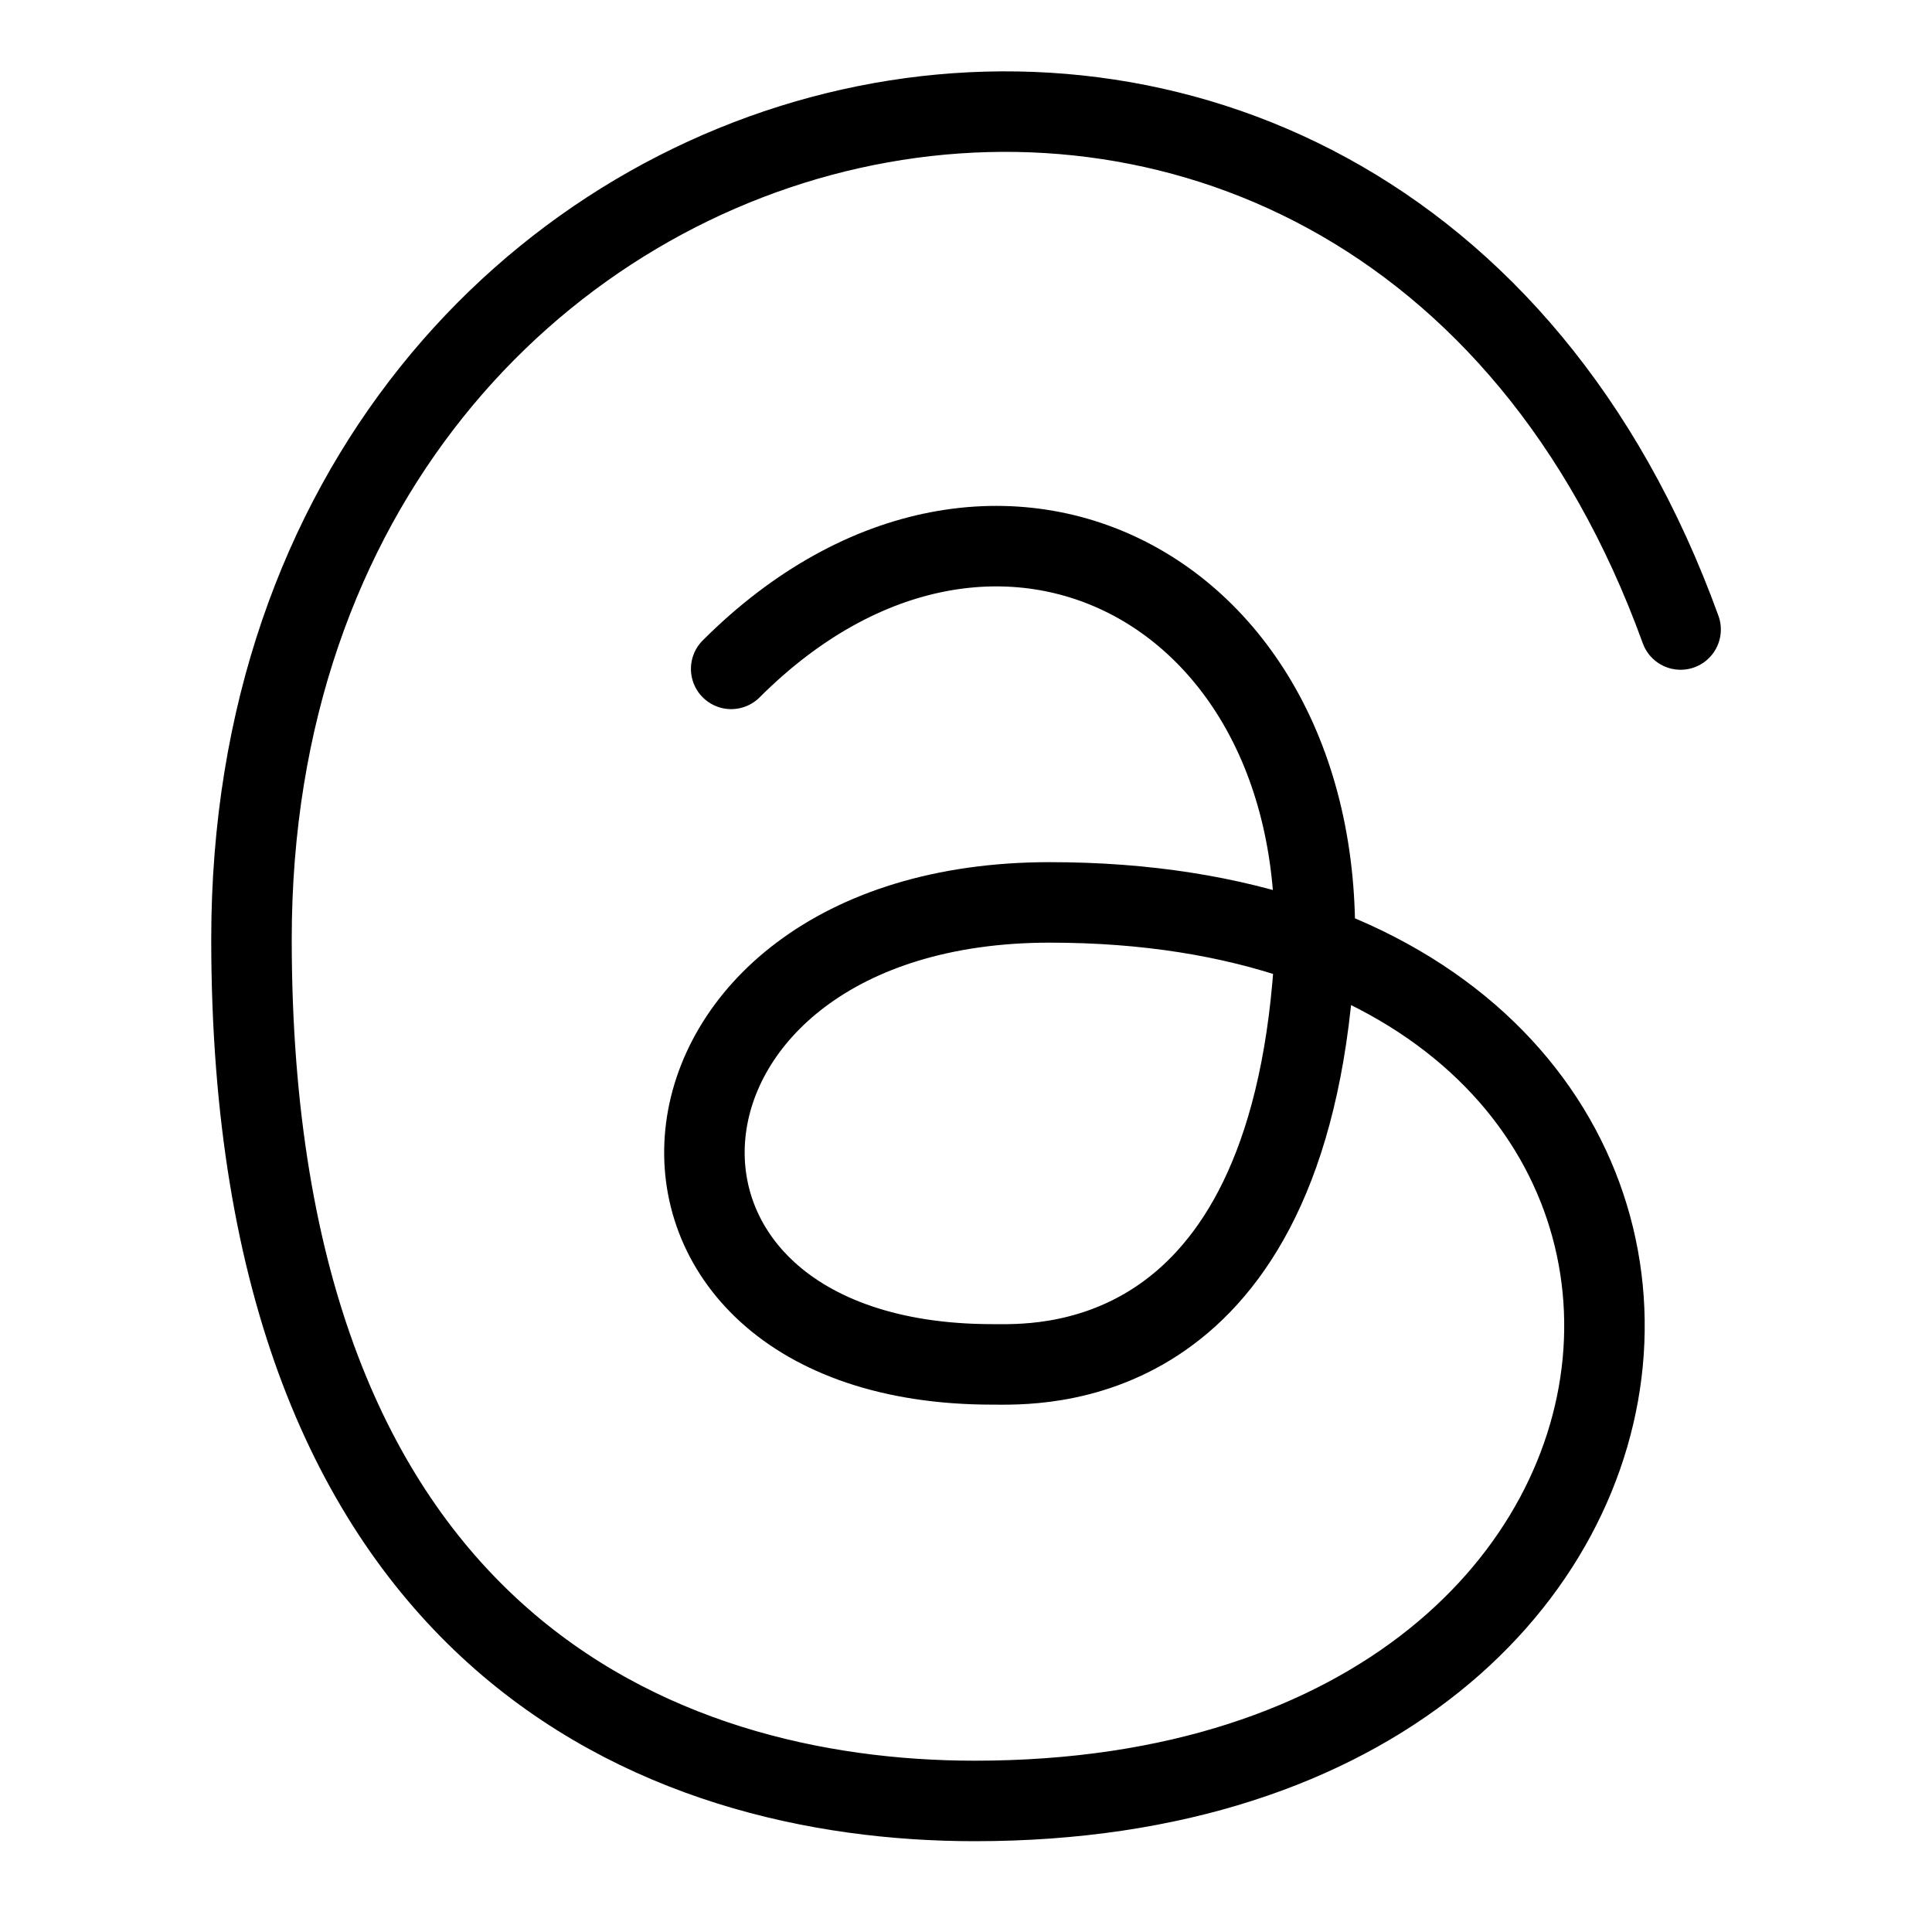
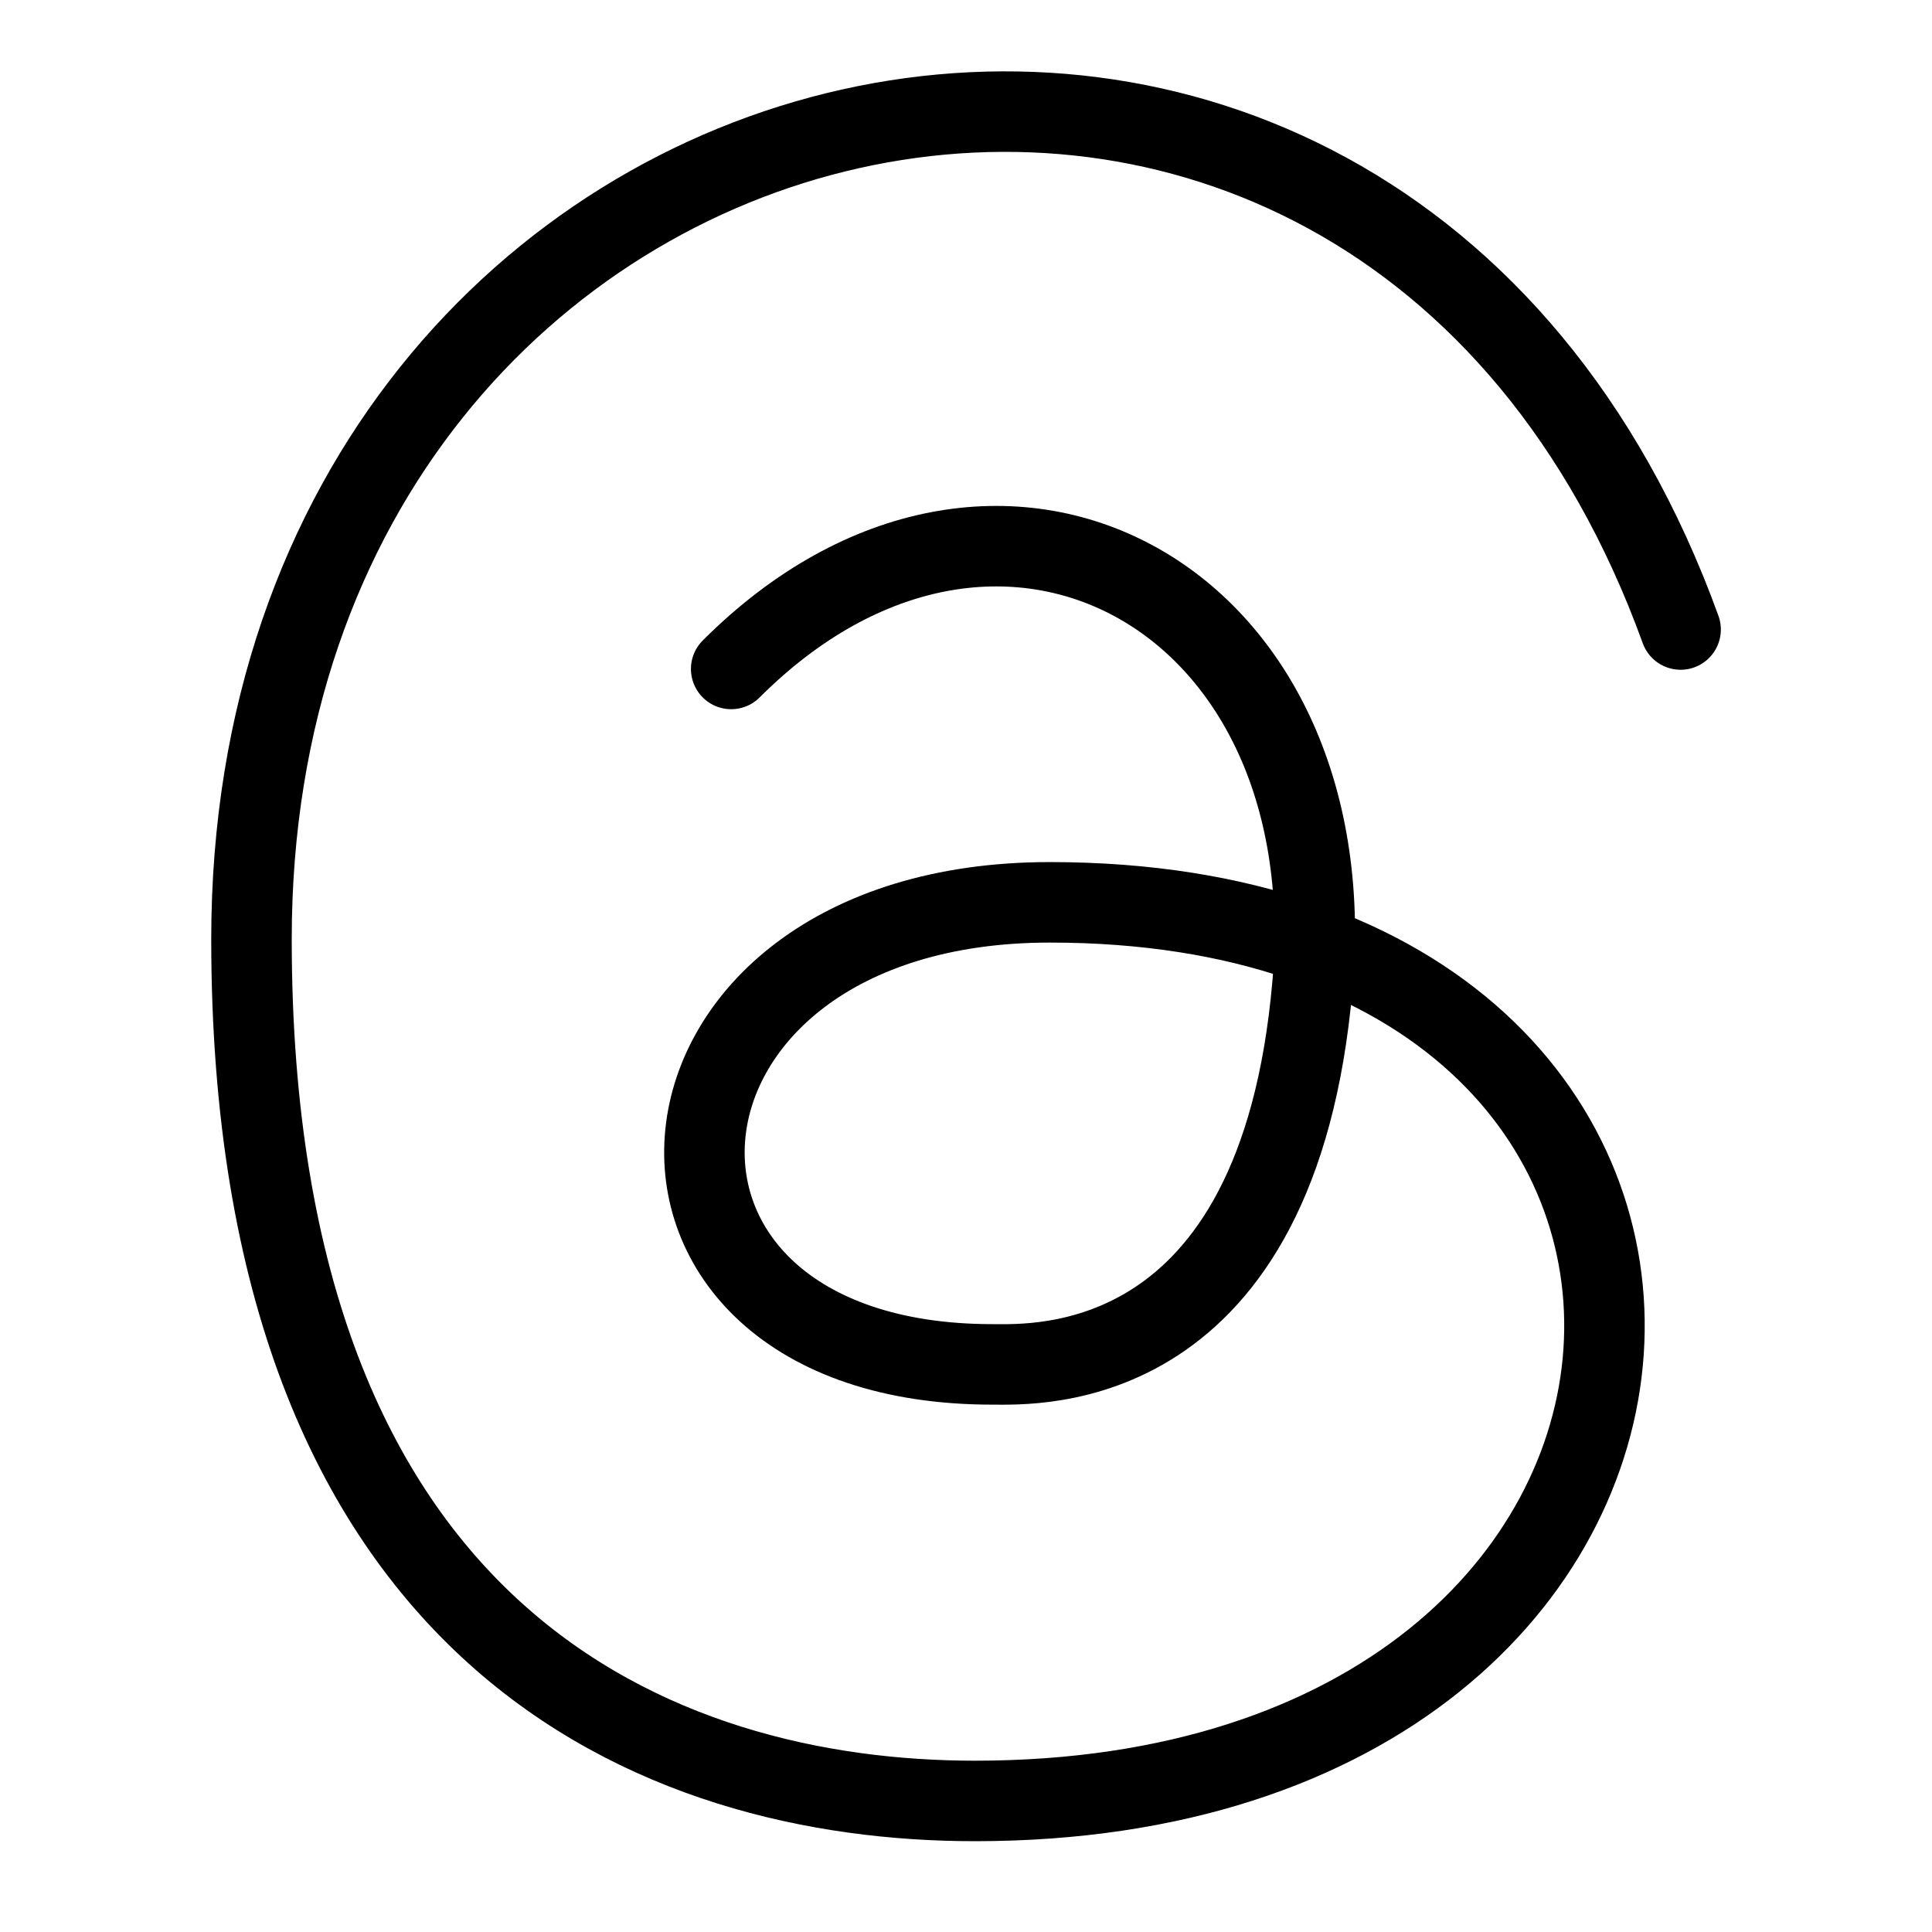
<svg xmlns="http://www.w3.org/2000/svg" viewBox="0 0 24 24" fill="none">
-   <path d="M9.083 8.309C12.364 5.03 16.73 7.363 16.305 12.235C15.879 17.106 12.863 16.949 12.329 16.949C7.232 16.949 7.678 11.21 13.041 11.21C22.659 11.21 22.078 22.372 12.111 22.372C8.201 22.372 3.124 20.386 3.124 11.667C3.124 0.504 17.055 -2.733 20.877 7.82" stroke="currentColor" stroke-linecap="round" stroke-linejoin="round" />
+   <path stroke="currentColor" stroke-linecap="round" stroke-linejoin="round" d="M9.083 8.31c3.28-3.28 7.647-.947 7.221 3.925-.425 4.872-3.441 4.714-3.975 4.714-5.097 0-4.651-5.74.712-5.74 9.618 0 9.037 11.163-.93 11.163-3.91 0-8.987-1.986-8.987-10.705 0-11.163 13.93-14.4 17.753-3.847" />
</svg>
